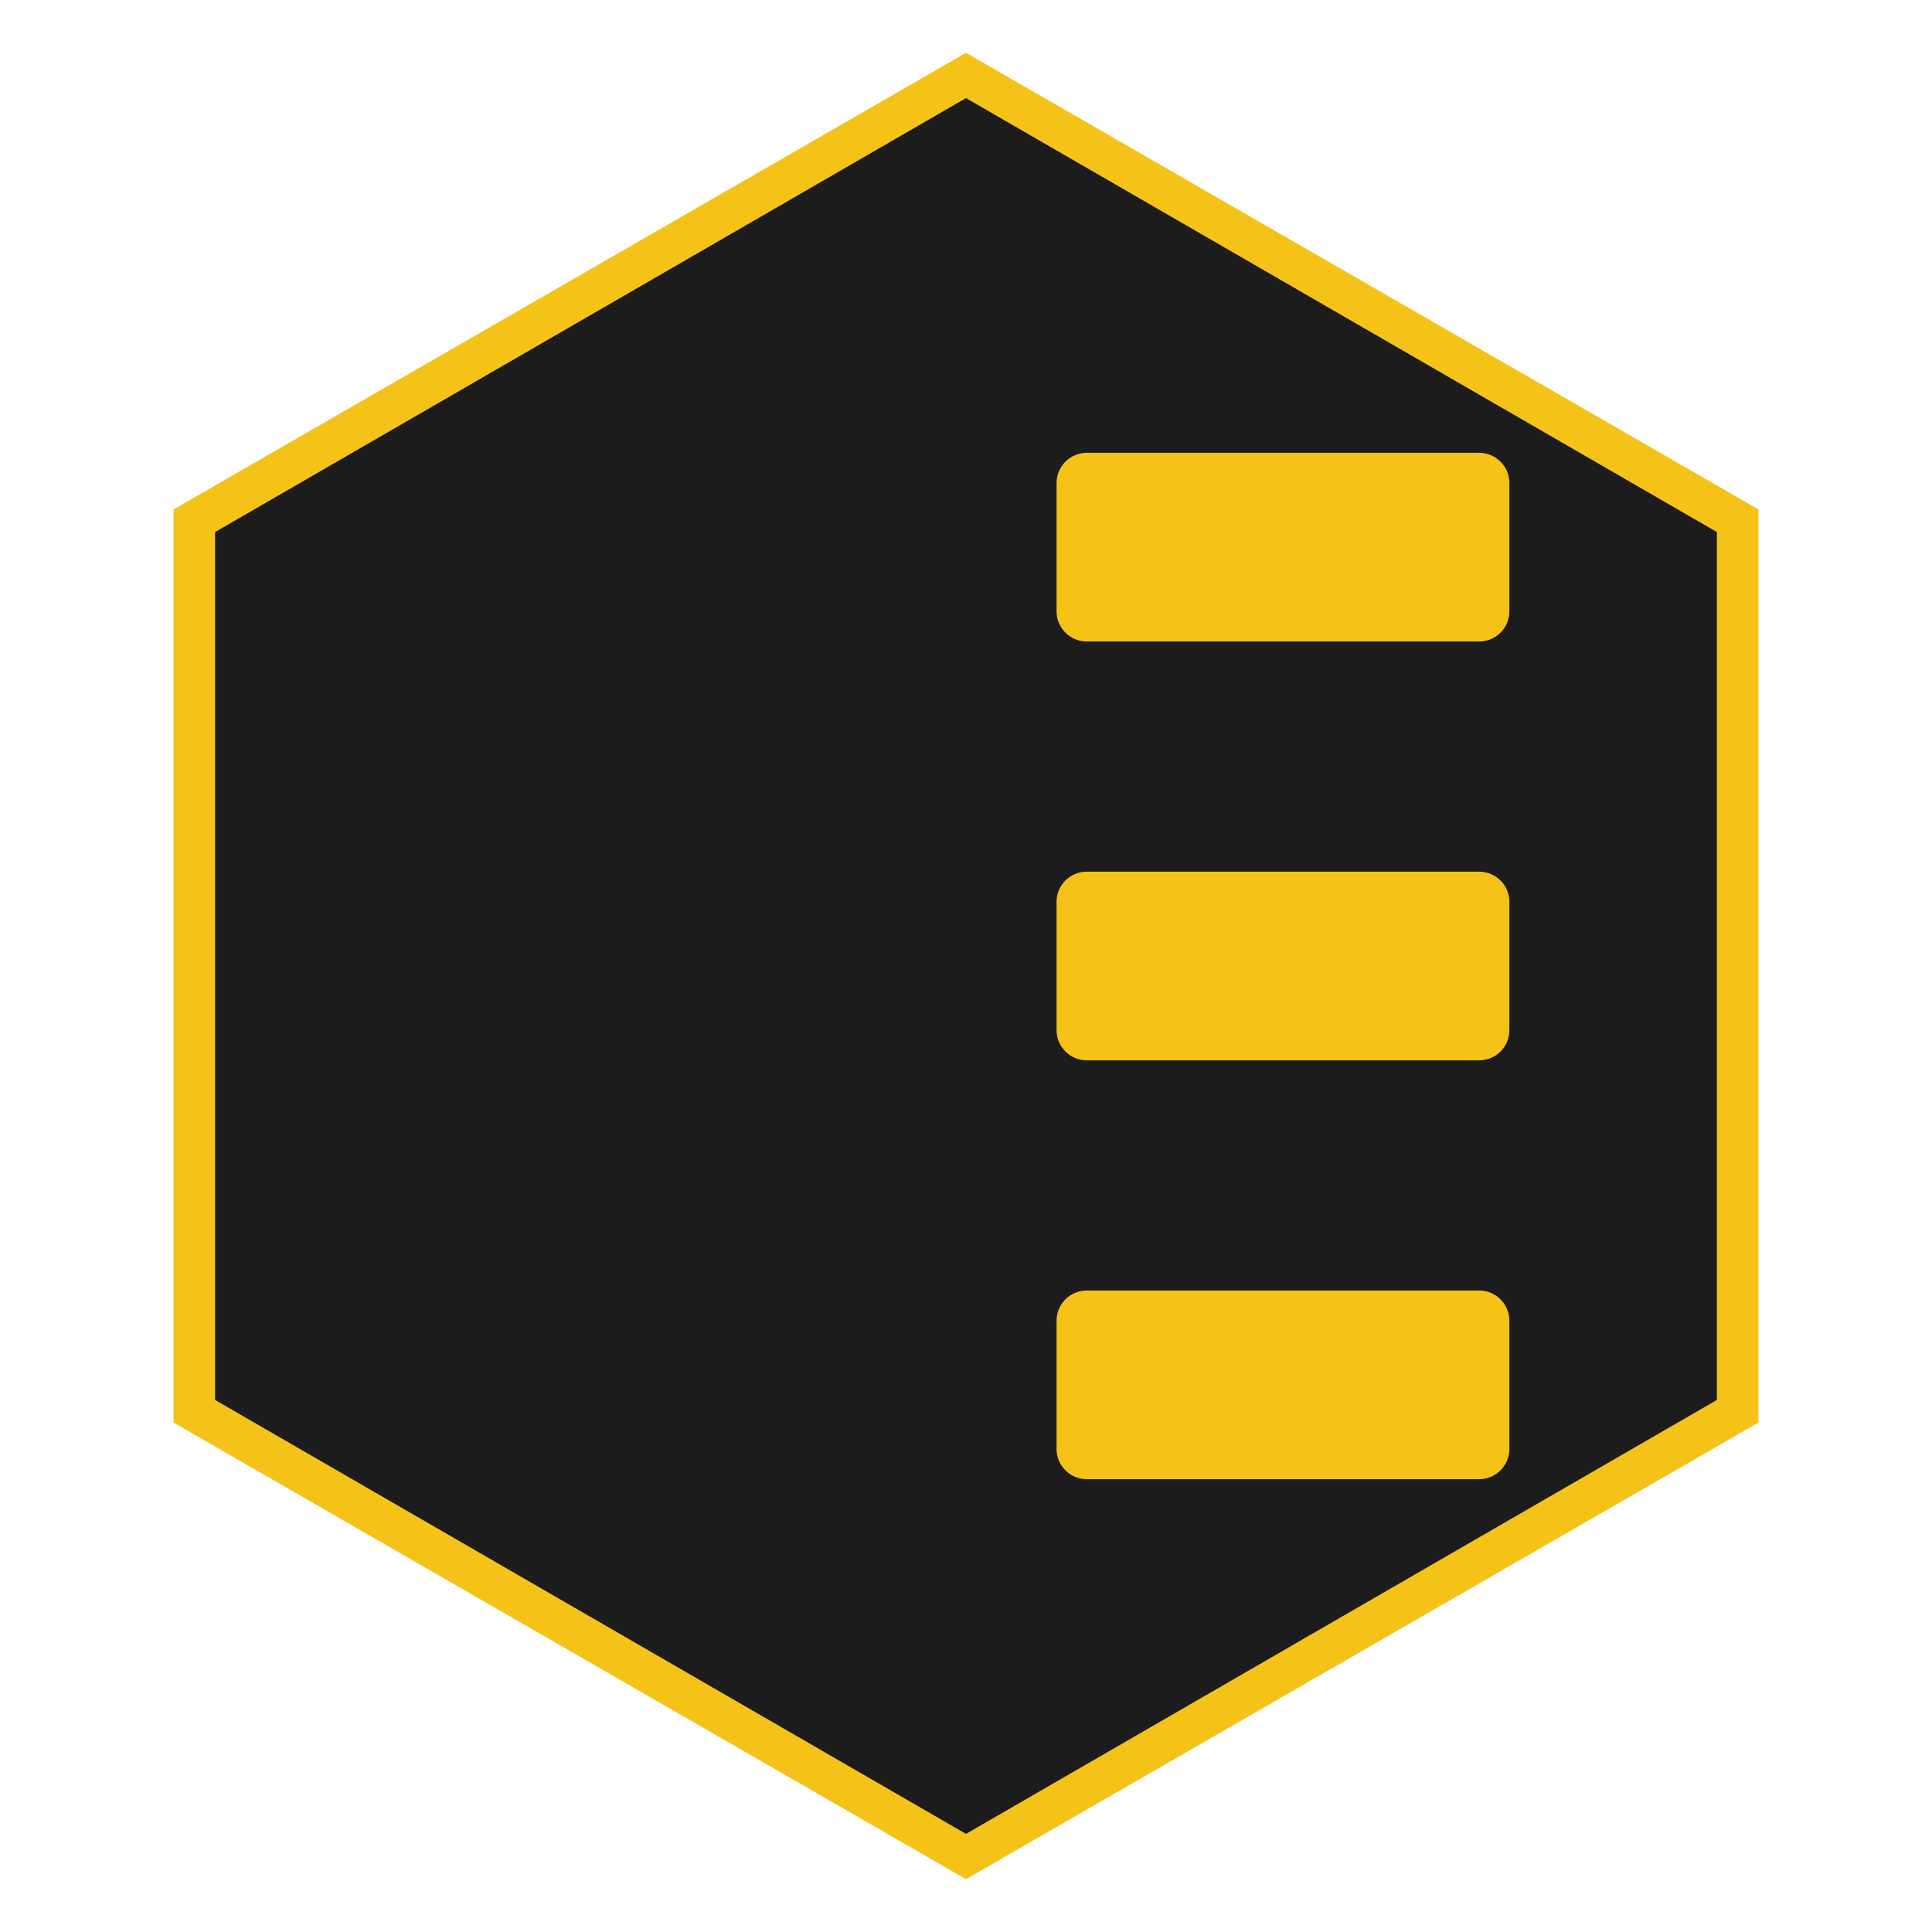
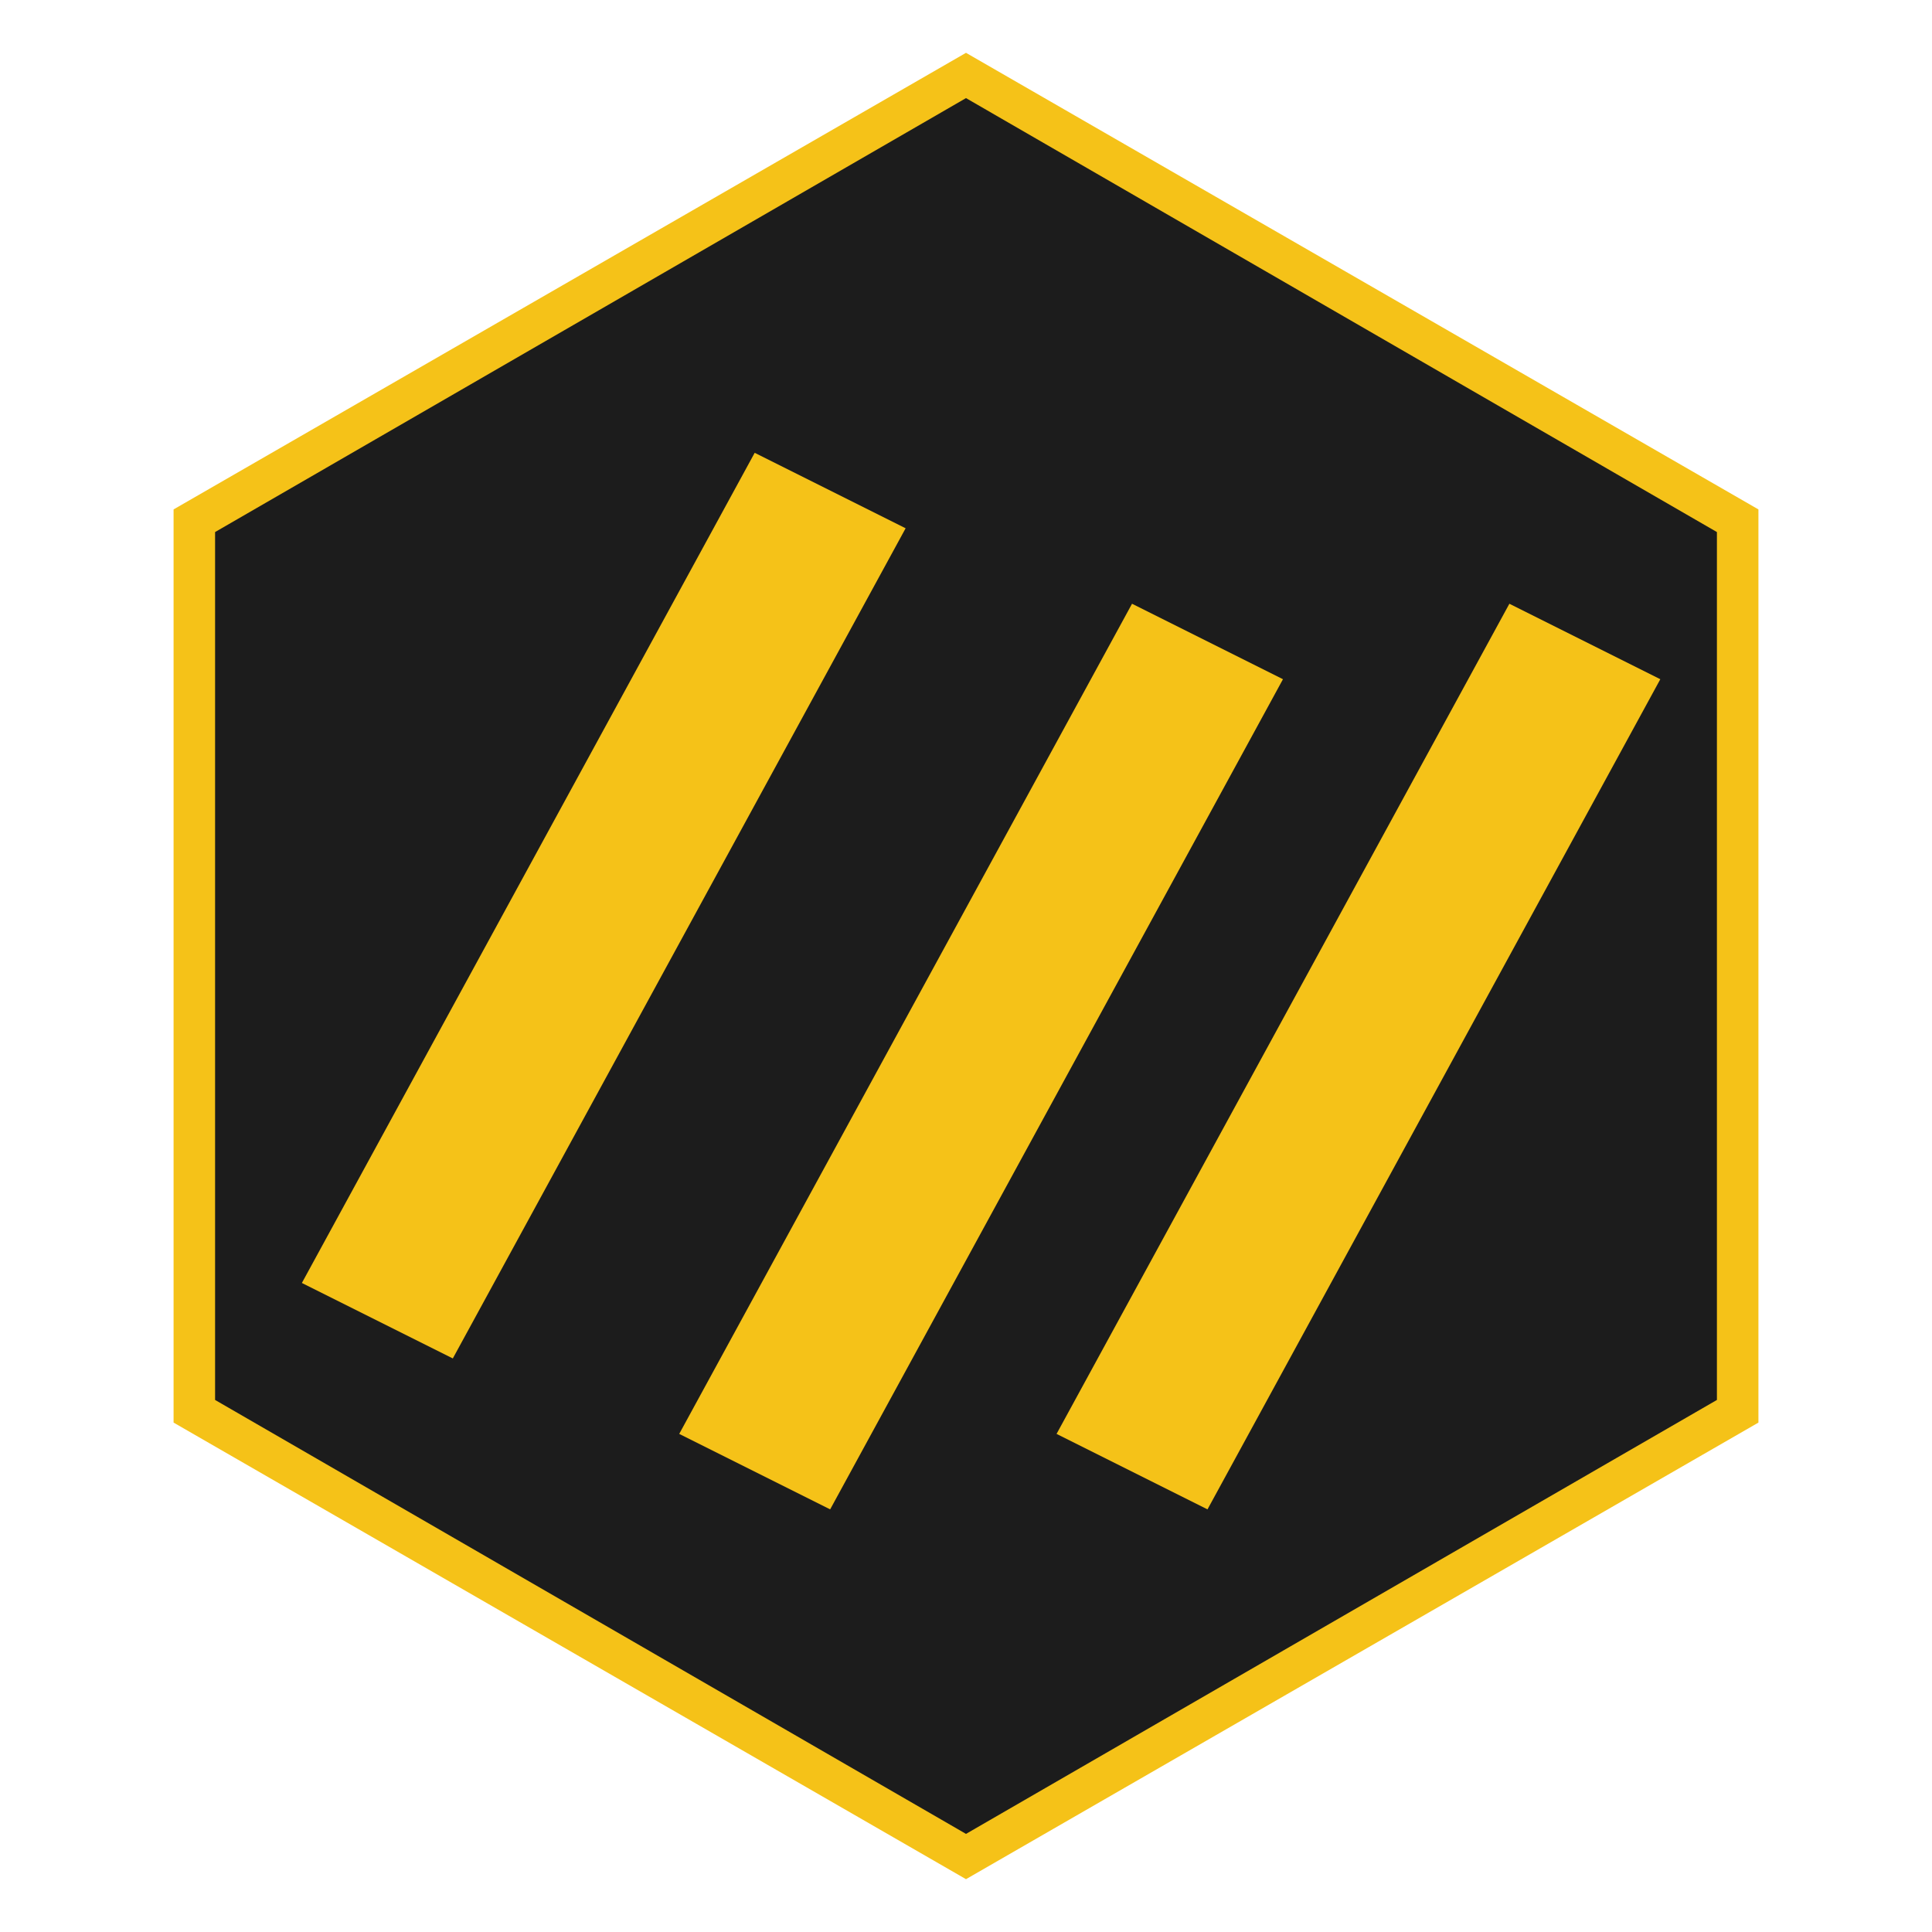
<svg xmlns="http://www.w3.org/2000/svg" viewBox="0 0 512 512">
+   <defs>
+     <clipPath id="hex-clip">
+       <polygon points="256,14 466,135 466,377 256,498 46,377 46,135" />
+     </clipPath>
+   </defs>
  <rect width="512" height="512" fill="#ffffff" />
  <polygon points="256,14 466,135 466,377 256,498 46,377 46,135" fill="#F5C218" />
  <polygon points="256,26 455,141 455,371 256,486 57,371 57,141" fill="#1C1C1C" />
-   <rect x="280" y="120" width="120" height="50" fill="#F5C218" rx="8" />
-   <rect x="280" y="231" width="120" height="50" fill="#F5C218" rx="8" />
-   <rect x="280" y="342" width="120" height="50" fill="#F5C218" rx="8" />
+   <polygon points="80,340 200,120 240,140 120,360" fill="#F5C218" clip-path="url(#hex-clip)" />
+   <polygon points="180,380 300,160 340,180 220,400" fill="#F5C218" clip-path="url(#hex-clip)" />
+   <polygon points="280,380 400,160 440,180 320,400" fill="#F5C218" clip-path="url(#hex-clip)" />
</svg>
